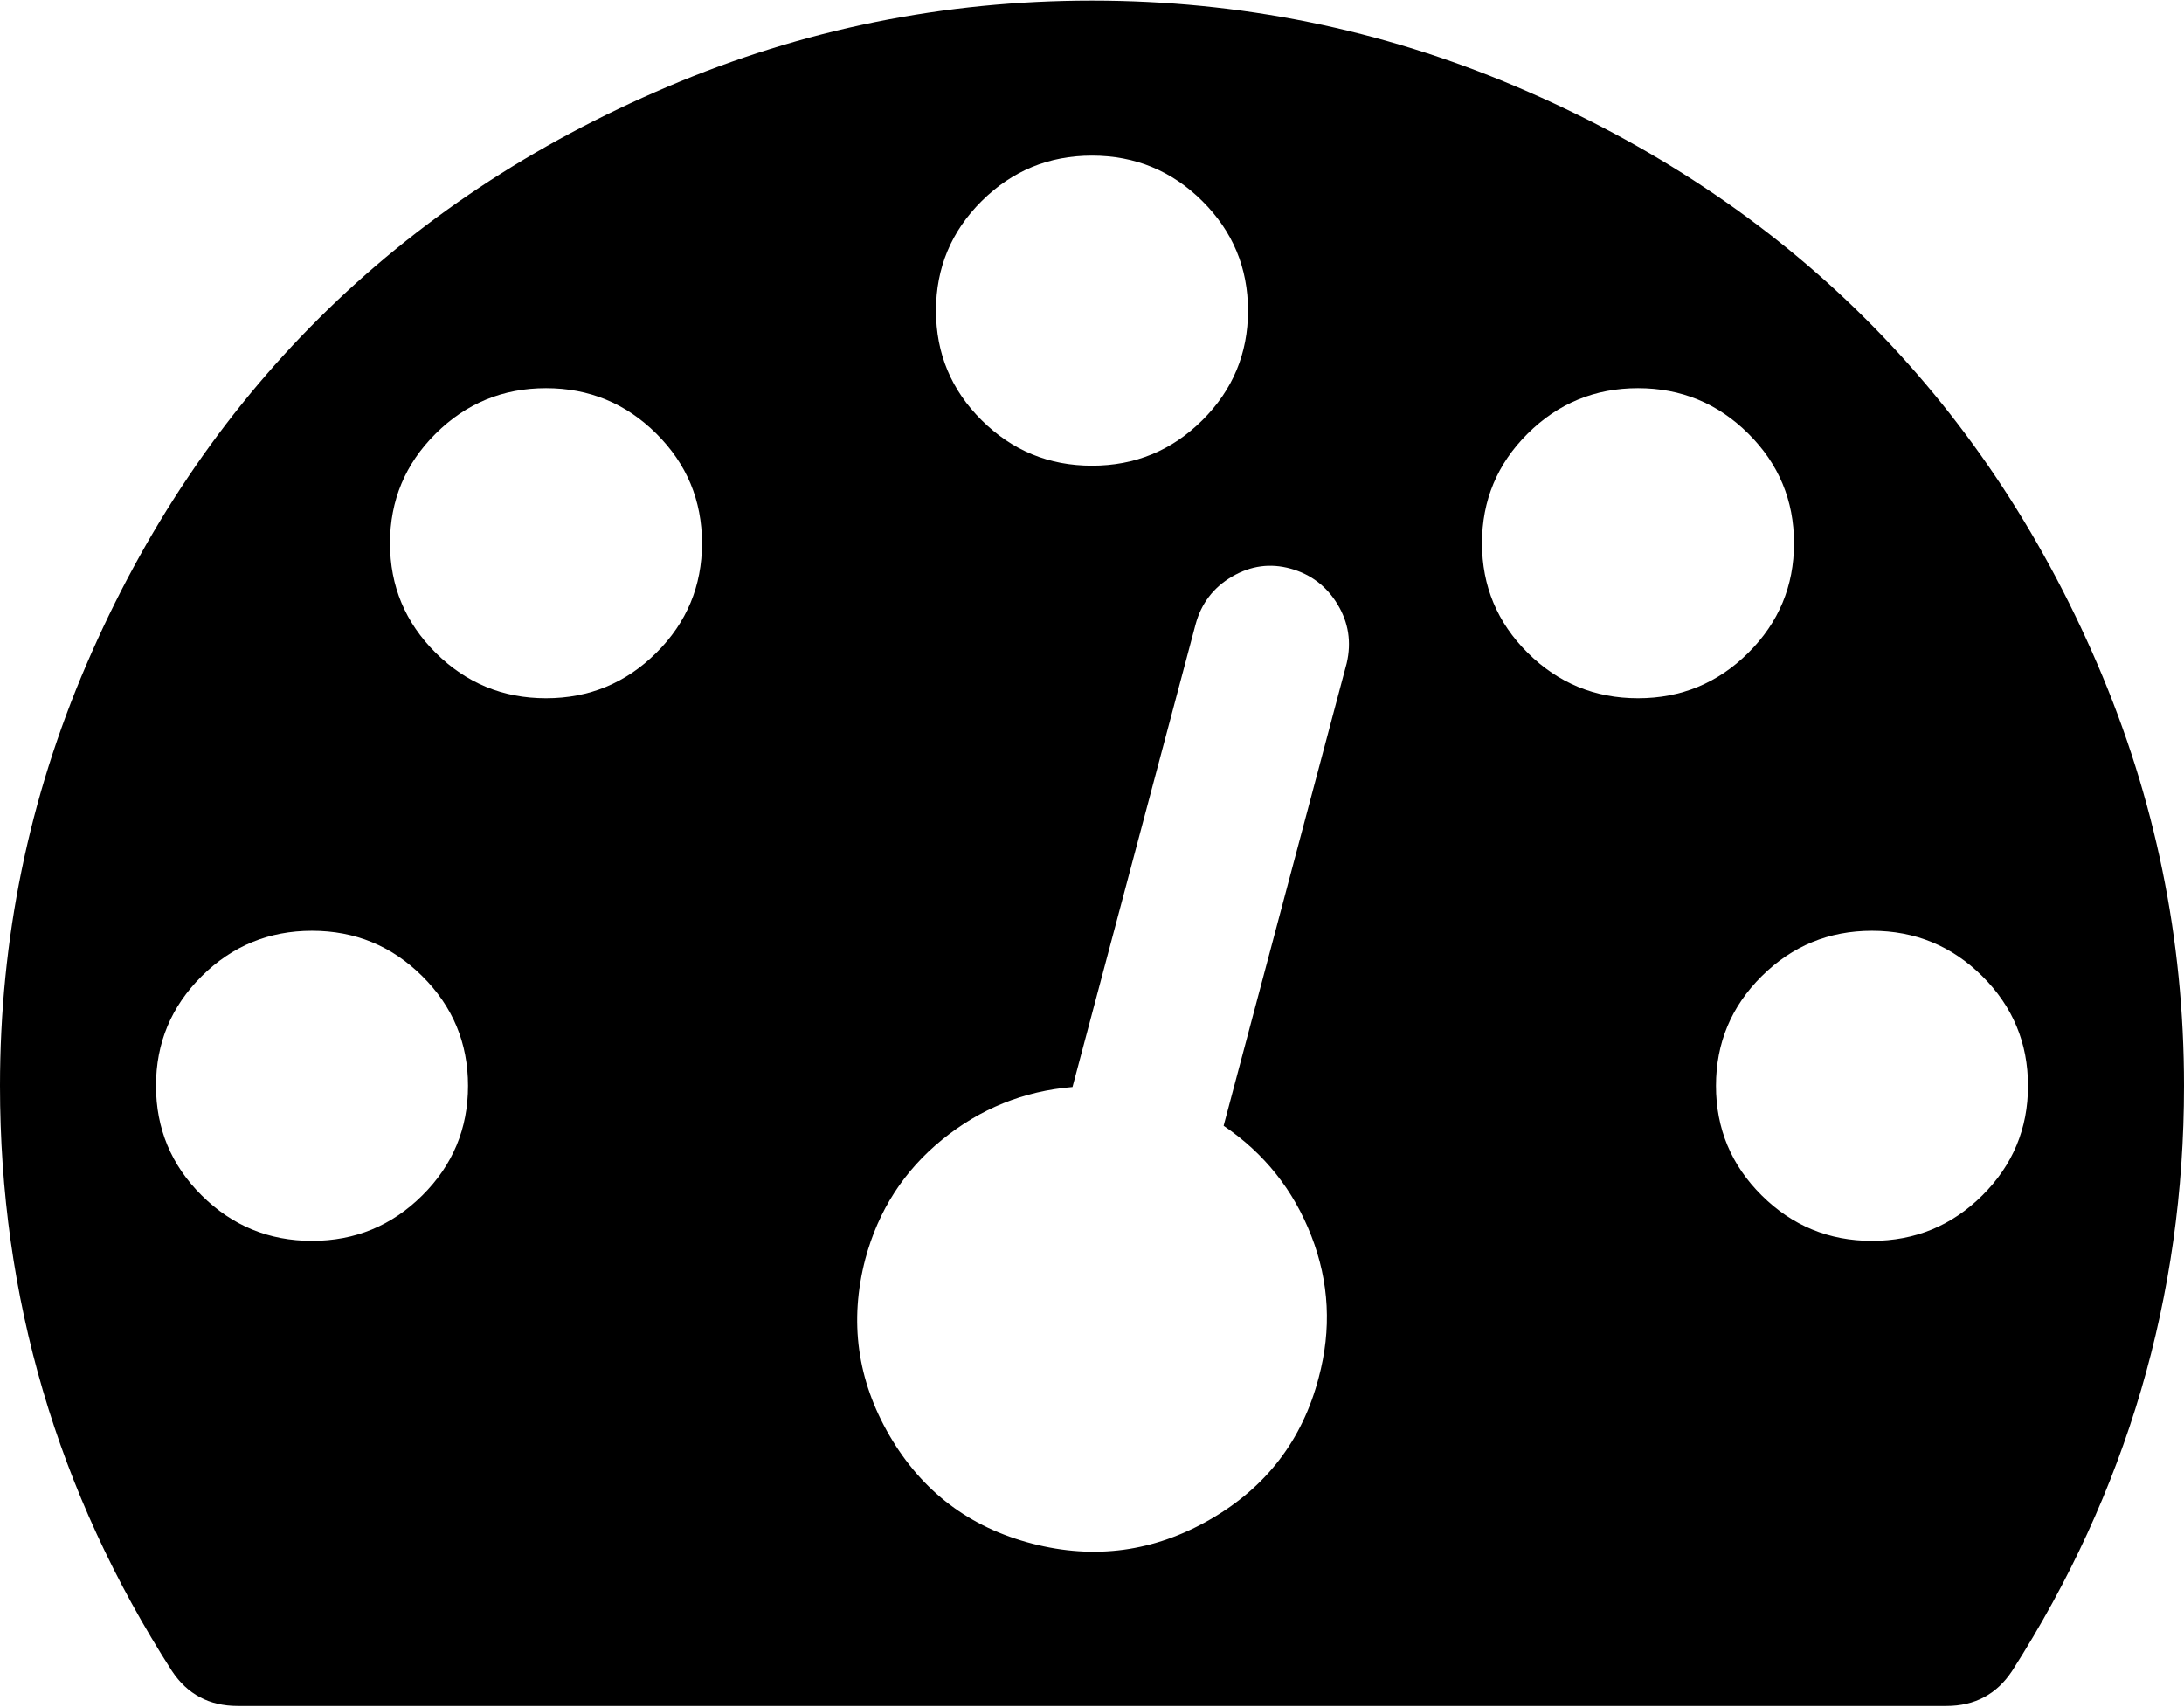
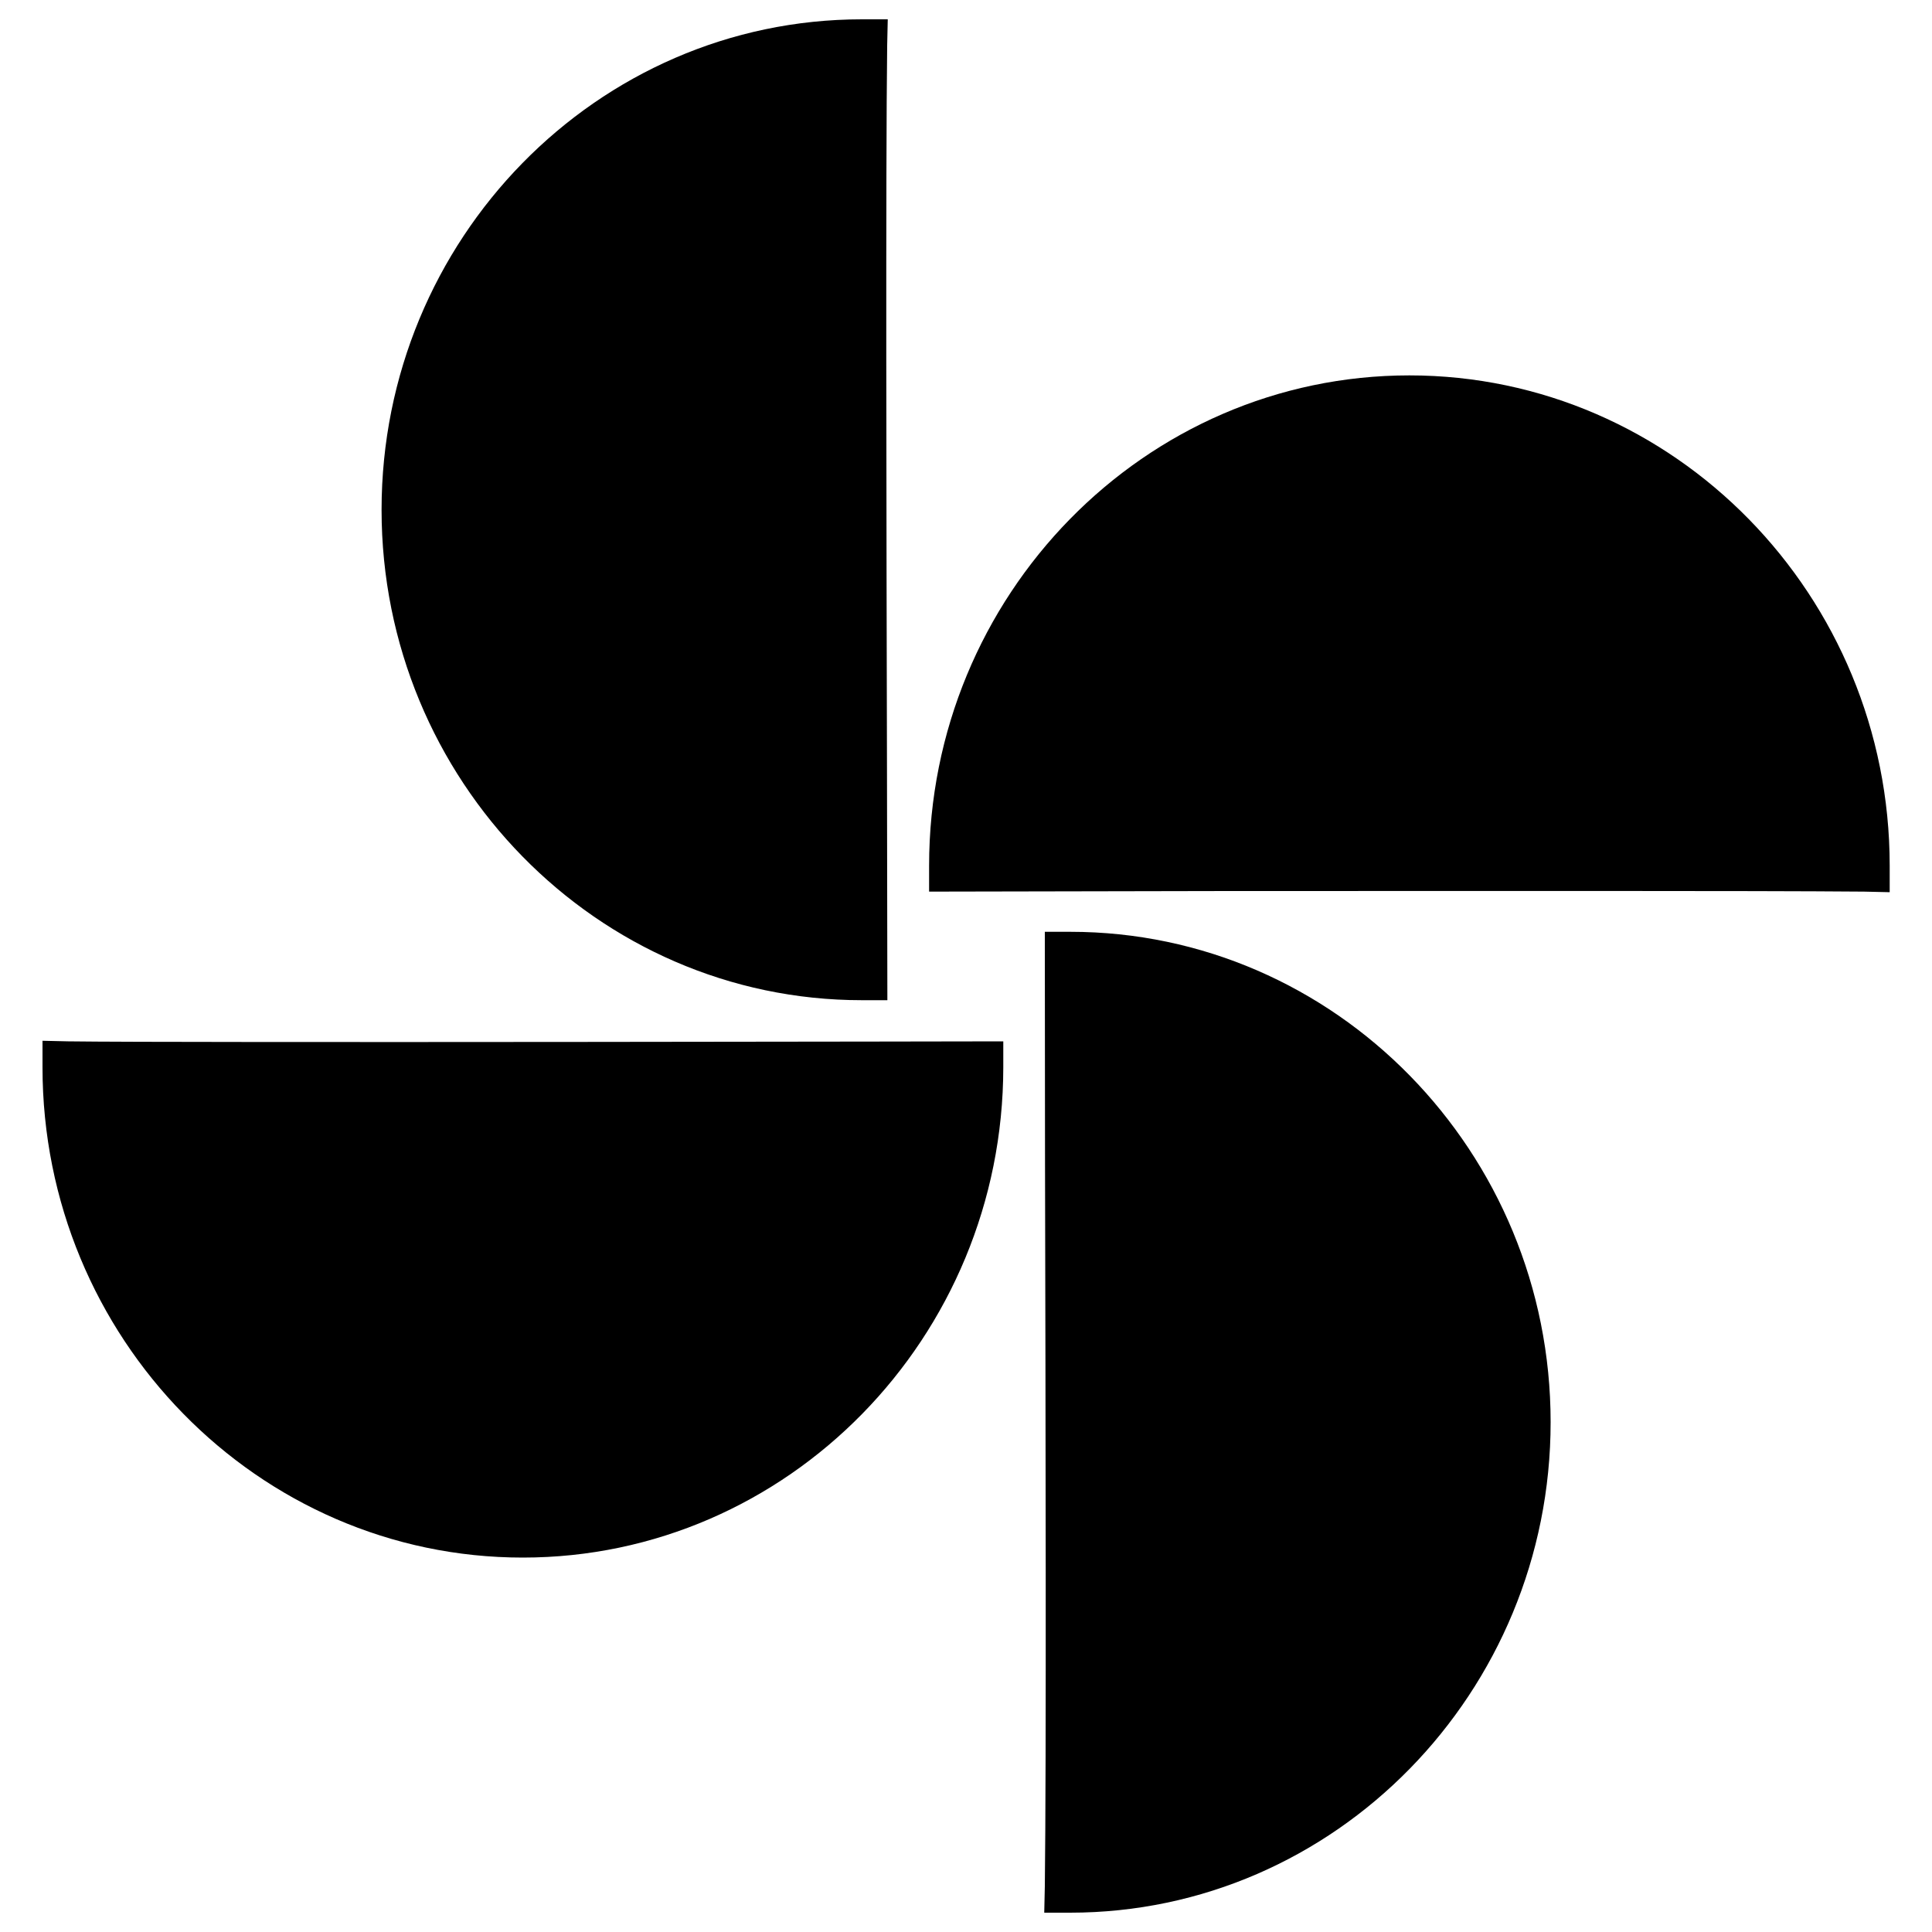
- <svg xmlns="http://www.w3.org/2000/svg" width="128" height="100">
-   <path d="M27.429 63.638c0-2.508-.893-4.65-2.679-6.424-1.786-1.775-3.94-2.662-6.464-2.662-2.524 0-4.679.887-6.465 2.662-1.785 1.774-2.678 3.916-2.678 6.424 0 2.508.893 4.65 2.678 6.424 1.786 1.775 3.94 2.662 6.465 2.662 2.524 0 4.678-.887 6.464-2.662 1.786-1.775 2.679-3.916 2.679-6.424zm13.714-31.801c0-2.508-.893-4.65-2.679-6.424-1.785-1.775-3.94-2.662-6.464-2.662-2.524 0-4.679.887-6.464 2.662-1.786 1.774-2.679 3.916-2.679 6.424 0 2.508.893 4.65 2.679 6.424 1.785 1.774 3.94 2.662 6.464 2.662 2.524 0 4.679-.888 6.464-2.662 1.786-1.775 2.679-3.916 2.679-6.424zM71.714 65.98l7.215-27.116c.285-1.23.107-2.378-.536-3.443-.643-1.064-1.56-1.762-2.75-2.094-1.19-.33-2.333-.177-3.429.462-1.095.639-1.81 1.573-2.143 2.804l-7.214 27.116c-2.857.237-5.405 1.266-7.643 3.088-2.238 1.822-3.738 4.152-4.5 6.992-.952 3.644-.476 7.098 1.429 10.364 1.905 3.265 4.69 5.37 8.357 6.317 3.667.947 7.143.474 10.429-1.42 3.285-1.892 5.404-4.66 6.357-8.305.762-2.84.619-5.607-.429-8.305-1.047-2.697-2.762-4.85-5.143-6.46zm47.143-2.342c0-2.508-.893-4.65-2.678-6.424-1.786-1.775-3.94-2.662-6.465-2.662-2.524 0-4.678.887-6.464 2.662-1.786 1.774-2.679 3.916-2.679 6.424 0 2.508.893 4.65 2.679 6.424 1.786 1.775 3.94 2.662 6.464 2.662 2.524 0 4.679-.887 6.465-2.662 1.785-1.775 2.678-3.916 2.678-6.424zm-45.714-45.43c0-2.509-.893-4.65-2.679-6.425C68.68 10.01 66.524 9.122 64 9.122c-2.524 0-4.679.887-6.464 2.661-1.786 1.775-2.679 3.916-2.679 6.425 0 2.508.893 4.65 2.679 6.424 1.785 1.774 3.94 2.662 6.464 2.662 2.524 0 4.679-.888 6.464-2.662 1.786-1.775 2.679-3.916 2.679-6.424zm32 13.629c0-2.508-.893-4.65-2.679-6.424-1.785-1.775-3.94-2.662-6.464-2.662-2.524 0-4.679.887-6.464 2.662-1.786 1.774-2.679 3.916-2.679 6.424 0 2.508.893 4.65 2.679 6.424 1.785 1.774 3.94 2.662 6.464 2.662 2.524 0 4.679-.888 6.464-2.662 1.786-1.775 2.679-3.916 2.679-6.424zM128 63.638c0 12.351-3.357 23.78-10.071 34.286-.905 1.372-2.19 2.058-3.858 2.058H13.93c-1.667 0-2.953-.686-3.858-2.058C3.357 87.465 0 76.037 0 63.638c0-8.613 1.69-16.847 5.071-24.703C8.452 31.08 13 24.312 18.714 18.634c5.715-5.68 12.524-10.199 20.429-13.559C47.048 1.715 55.333.035 64 .035c8.667 0 16.952 1.68 24.857 5.04 7.905 3.36 14.714 7.88 20.429 13.559 5.714 5.678 10.262 12.446 13.643 20.301 3.38 7.856 5.071 16.09 5.071 24.703z" />
+ <svg xmlns="http://www.w3.org/2000/svg" version="1.1" x="0px" y="0px" viewBox="0 0 1000 1000" enable-background="new 0 0 1000 1000" xml:space="preserve">
+   <g>
+     <path d="M270.6,806.2c-137.1,0-248.6-113.9-248.6-253.8v-13.7l13.3,0.3c57.4,0.8,484,0,484,0v13.4C519.2,692.3,407.7,806.2,270.6,806.2z M459.3,517.7h-13.2c-137.1,0-248.6-113.9-248.6-253.8C197.5,123.9,309,10,446.1,10h13.4l-0.3,13.6c-0.8,64.6-0.4,244-0.1,374.7L459.3,517.7z M978.1,461.8l-13.3-0.3c-57.2-0.5-204.5-0.3-329.4-0.3l-154.5,0.3v-13.4c0-140,111.5-253.8,248.6-253.8c137.1,0,248.6,113.9,248.6,253.8L978.1,461.8L978.1,461.8z M553.9,990h-13.4l0.3-13.7c0.8-64.6,0.4-243.8,0.1-374.6l-0.1-119.4h13.2c137.1,0,248.6,113.9,248.6,253.8S691,990,553.9,990z" />
+   </g>
</svg>
